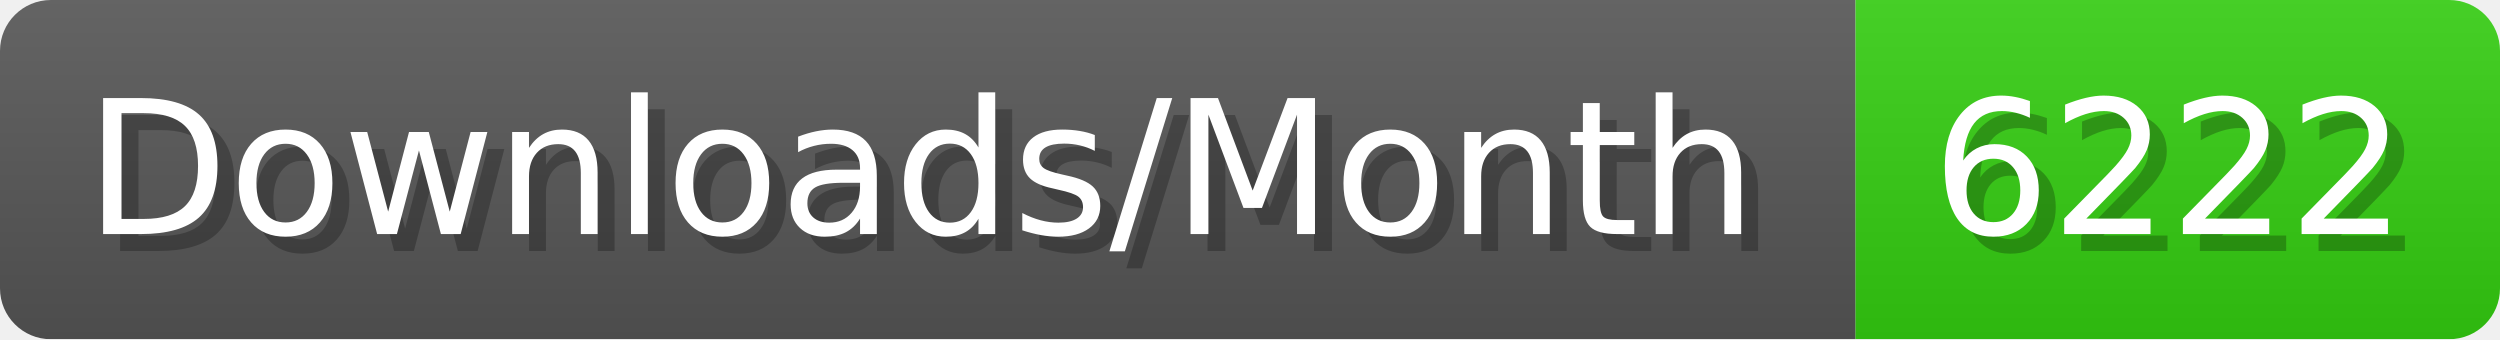
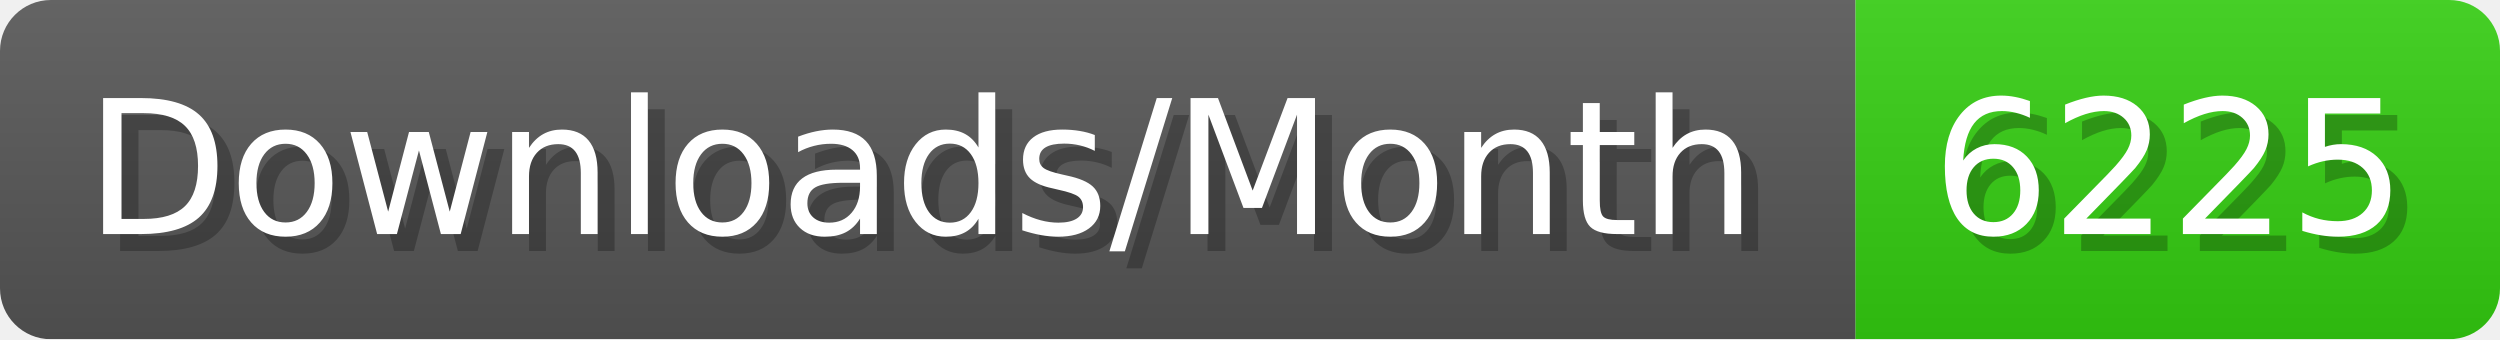
- <svg xmlns="http://www.w3.org/2000/svg" width="147.4" height="20" viewBox="0 0 1474 200" role="img" aria-label="Downloads/Month: 6222">
+ <svg xmlns="http://www.w3.org/2000/svg" width="147.4" height="20" viewBox="0 0 1474 200" role="img" aria-label="Downloads/Month: 6225">
  <linearGradient id="YlXUI" x2="0" y2="100%">
    <stop offset="0" stop-opacity=".1" stop-color="#EEE" />
    <stop offset="1" stop-opacity=".1" />
  </linearGradient>
  <mask id="JHhop">
    <rect width="1474" height="200" rx="30" fill="#FFF" />
  </mask>
  <g mask="url(#JHhop)">
    <rect width="1094" height="200" fill="#555" />
    <rect width="380" height="200" fill="#3C1" x="1094" />
    <rect width="1474" height="200" fill="url(#YlXUI)" />
  </g>
  <g aria-hidden="true" fill="#fff" text-anchor="start" font-family="Verdana,DejaVu Sans,sans-serif" font-size="110">
    <text x="60" y="148" textLength="994" fill="#000" opacity="0.25">Downloads/Month</text>
    <text x="50" y="138" textLength="994">Downloads/Month</text>
-     <text x="1149" y="148" textLength="280" fill="#000" opacity="0.25">6222</text>
-     <text x="1139" y="138" textLength="280">6222</text>
+     <text x="1149" y="148" textLength="280" fill="#000" opacity="0.25">6225</text>
+     <text x="1139" y="138" textLength="280">6225</text>
  </g>
</svg>
